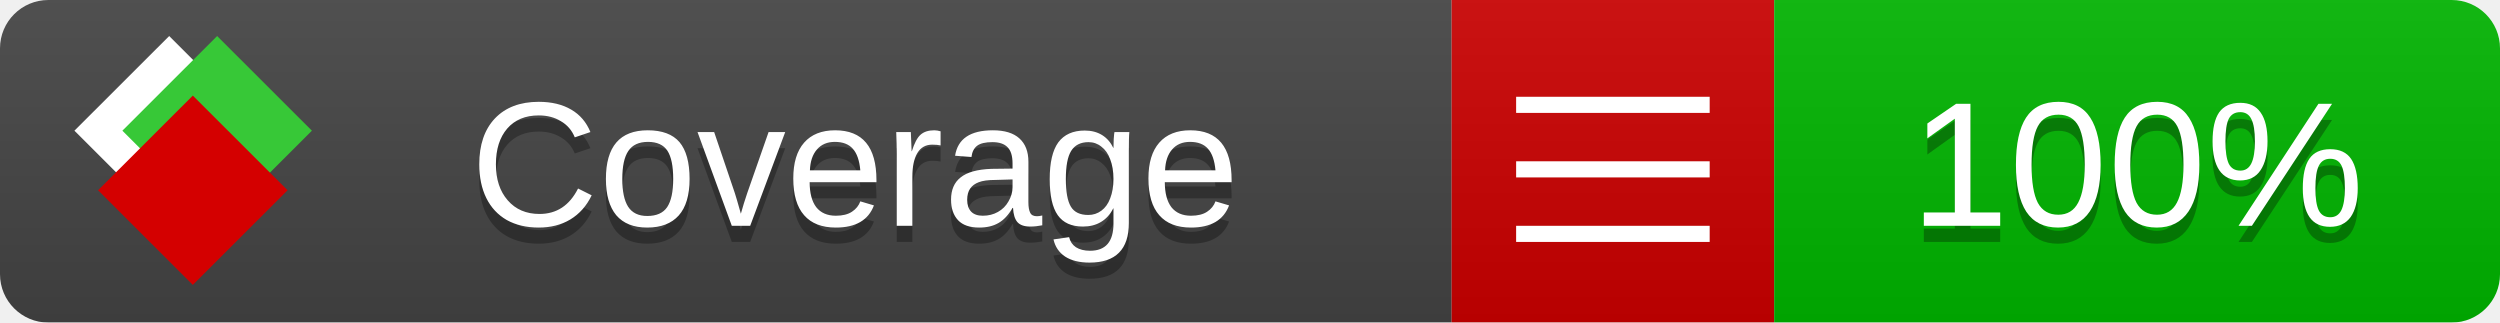
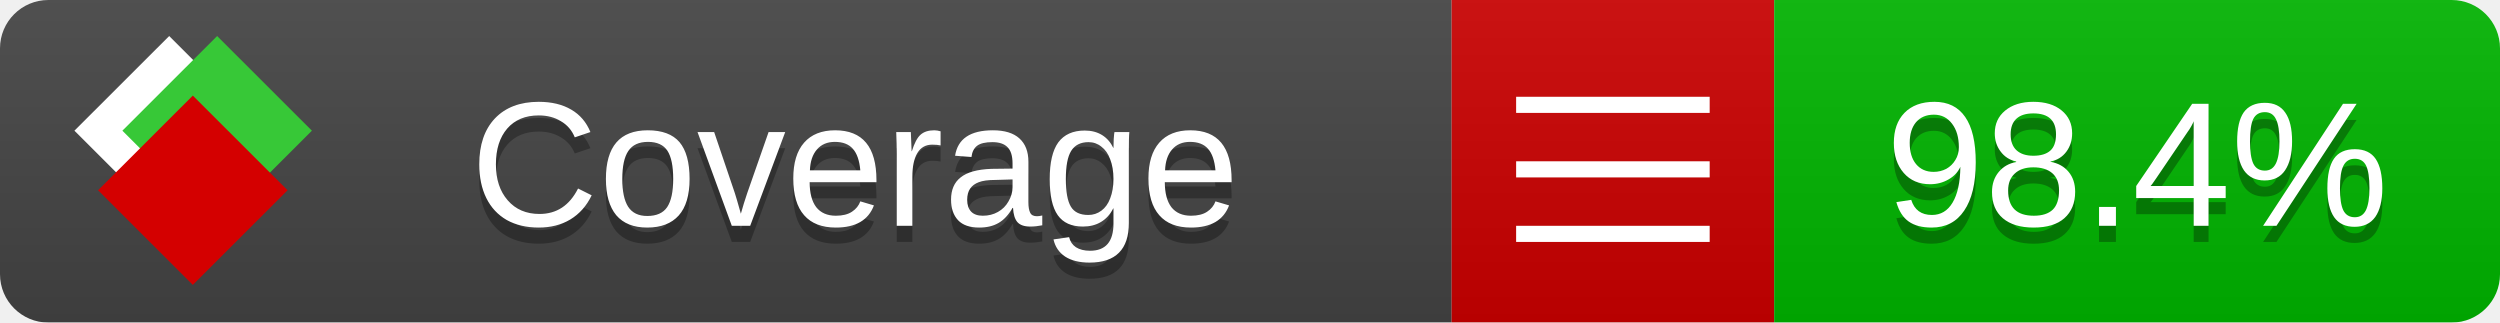
<svg xmlns="http://www.w3.org/2000/svg" xmlns:xlink="http://www.w3.org/1999/xlink" width="155" height="20">
  <style type="text/css">
          
            @keyframes fade1 {
                0% { visibility: visible; opacity: 1; }
               27% { visibility: visible; opacity: 1; }
               33% { visibility: hidden; opacity: 0; }
               60% { visibility: hidden; opacity: 0; }
               66% { visibility: hidden; opacity: 0; }
               93% { visibility: hidden; opacity: 0; }
              100% { visibility: visible; opacity: 1; }
            }
            @keyframes fade2 {
                0% { visibility: hidden; opacity: 0; }
               27% { visibility: hidden; opacity: 0; }
               33% { visibility: visible; opacity: 1; }
               60% { visibility: visible; opacity: 1; }
               66% { visibility: hidden; opacity: 0; }
               93% { visibility: hidden; opacity: 0; }
              100% { visibility: hidden; opacity: 0; }
            }
            @keyframes fade3 {
                0% { visibility: hidden; opacity: 0; }
               27% { visibility: hidden; opacity: 0; }
               33% { visibility: hidden; opacity: 0; }
               60% { visibility: hidden; opacity: 0; }
               66% { visibility: visible; opacity: 1; }
               93% { visibility: visible; opacity: 1; }
              100% { visibility: hidden; opacity: 0; }
            }
            .linecoverage {
                animation-duration: 15s;
                animation-name: fade1;
                animation-iteration-count: infinite;
            }
            .branchcoverage {
                animation-duration: 15s;
                animation-name: fade2;
                animation-iteration-count: infinite;
            }
            .methodcoverage {
                animation-duration: 15s;
                animation-name: fade3;
                animation-iteration-count: infinite;
            }
          
    </style>
  <defs>
    <linearGradient id="gradient" x2="0" y2="100%">
      <stop offset="0" stop-color="#bbb" stop-opacity=".1" />
      <stop offset="1" stop-opacity=".1" />
    </linearGradient>
    <linearGradient id="c">
      <stop offset="0" stop-color="#d40000" />
      <stop offset="1" stop-color="#ff2a2a" />
    </linearGradient>
    <linearGradient id="a">
      <stop offset="0" stop-color="#e0e0de" />
      <stop offset="1" stop-color="#fff" />
    </linearGradient>
    <linearGradient id="b">
      <stop offset="0" stop-color="#37c837" />
      <stop offset="1" stop-color="#217821" />
    </linearGradient>
    <linearGradient xlink:href="#a" id="e" x1="106.44" x2="69.96" y1="-11.96" y2="-46.84" gradientTransform="matrix(-.8426 -.00045 -.00045 -.8426 -94.27 -75.82)" gradientUnits="userSpaceOnUse" />
    <linearGradient xlink:href="#b" id="f" x1="56.19" x2="77.97" y1="-23.45" y2="10.62" gradientTransform="matrix(.8426 .00045 .00045 .8426 94.27 75.82)" gradientUnits="userSpaceOnUse" />
    <linearGradient xlink:href="#c" id="g" x1="79.98" x2="132.9" y1="10.79" y2="10.79" gradientTransform="matrix(.8426 .00045 .00045 .8426 94.27 75.82)" gradientUnits="userSpaceOnUse" />
    <mask id="mask">
      <rect width="155" height="20" rx="3" fill="#fff" />
    </mask>
    <g id="icon" transform="matrix(.04486 0 0 .04481 -.48 -.63)">
      <rect width="52.92" height="52.92" x="-109.72" y="-27.13" fill="url(#e)" transform="rotate(-135)" />
      <rect width="52.92" height="52.92" x="70.19" y="-39.18" fill="url(#f)" transform="rotate(45)" />
      <rect width="52.92" height="52.92" x="80.05" y="-15.74" fill="url(#g)" transform="rotate(45)" />
    </g>
  </defs>
  <g mask="url(#mask)">
    <rect x="0" y="0" width="90" height="20" fill="#444" />
    <rect x="90" y="0" width="20" height="20" fill="#c00" />
    <rect x="110" y="0" width="45" height="20" fill="#00B600" />
    <rect x="0" y="0" width="155" height="20" fill="url(#gradient)" />
  </g>
  <g>
    <path class="" stroke="#fff" d="M94 6.5 h12 M94 10.5 h12 M94 14.5 h12" />
  </g>
  <g fill="#fff" text-anchor="middle" font-family="Verdana,Arial,Geneva,sans-serif" font-size="11">
    <a xlink:href="https://github.com/danielpalme/ReportGenerator" target="_top">
      <use xlink:href="#icon" transform="translate(3,1) scale(3.5)" />
    </a>
    <text x="53" y="15" fill="#010101" fill-opacity=".3">Coverage</text>
    <text x="53" y="14" fill="#fff">Coverage</text>
-     <text class="" x="132.5" y="15" fill="#010101" fill-opacity=".3">100%</text>
-     <text class="" x="132.5" y="14">100%</text>
+     <text class="" x="132.5" y="15" fill="#010101" fill-opacity=".3">98.4%</text>
+     <text class="" x="132.5" y="14">98.4%</text>
  </g>
  <g>
    <rect class="" x="90" y="0" width="65" height="20" fill-opacity="0" />
  </g>
</svg>
